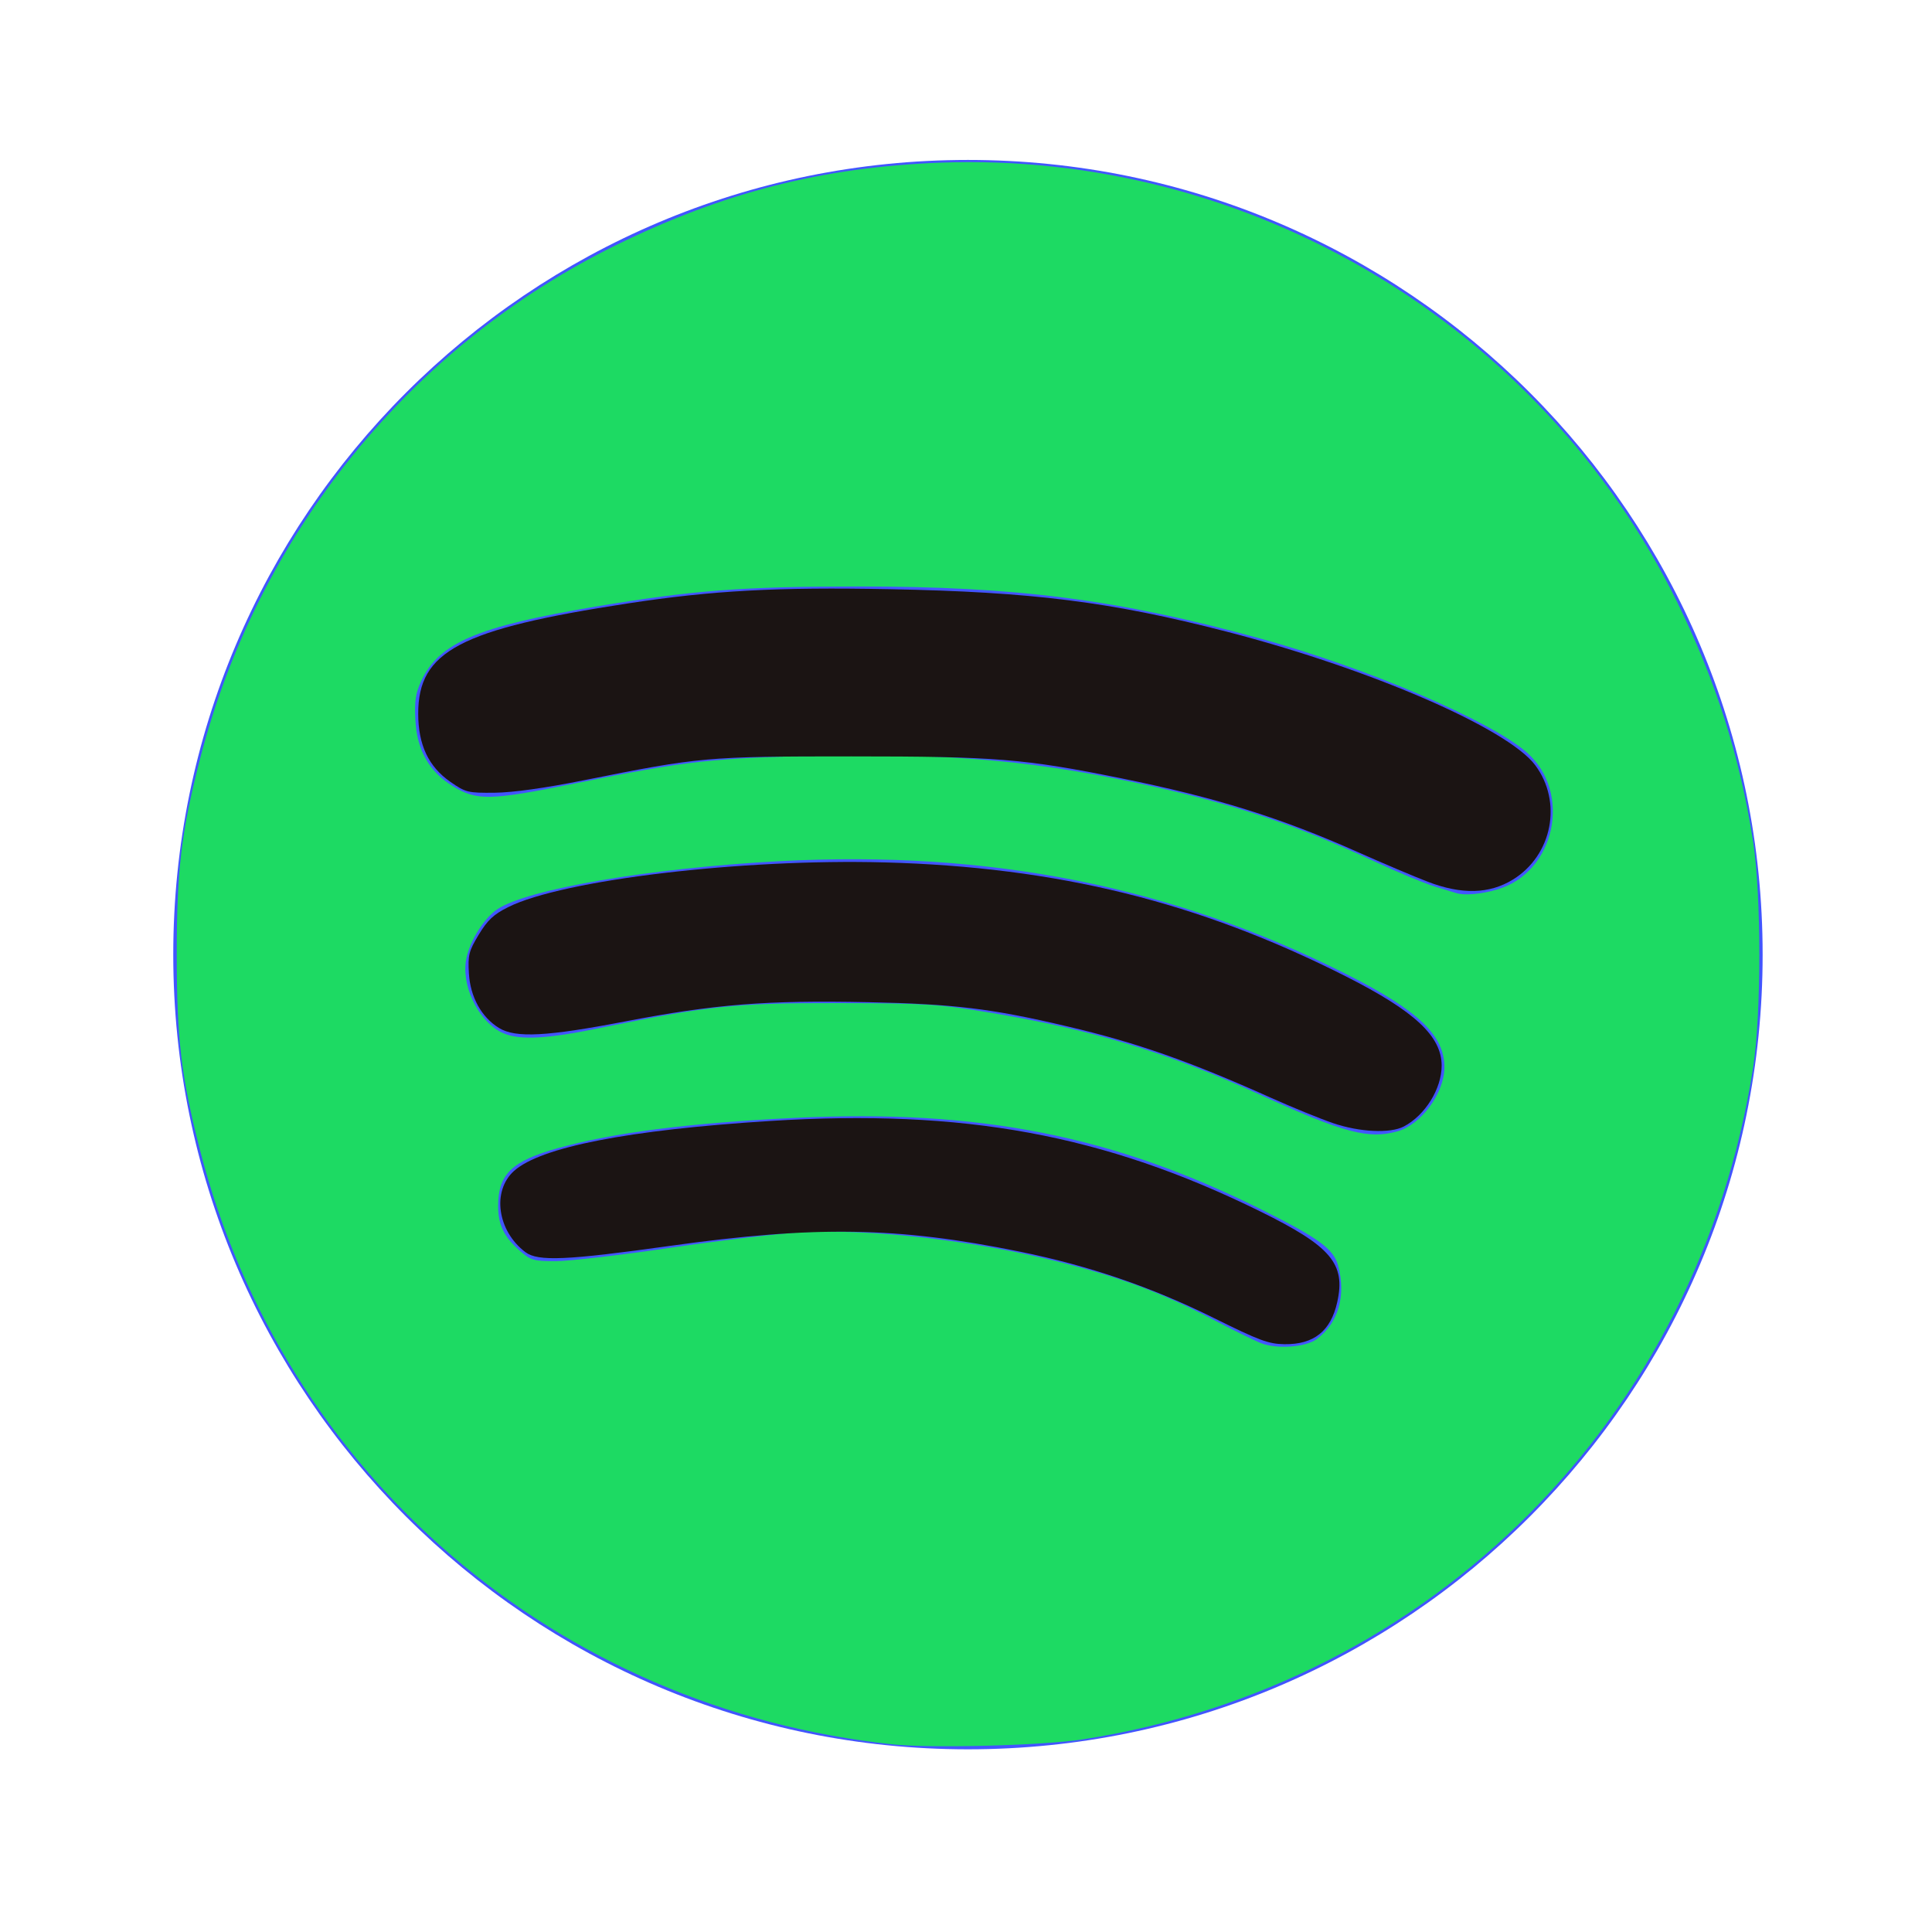
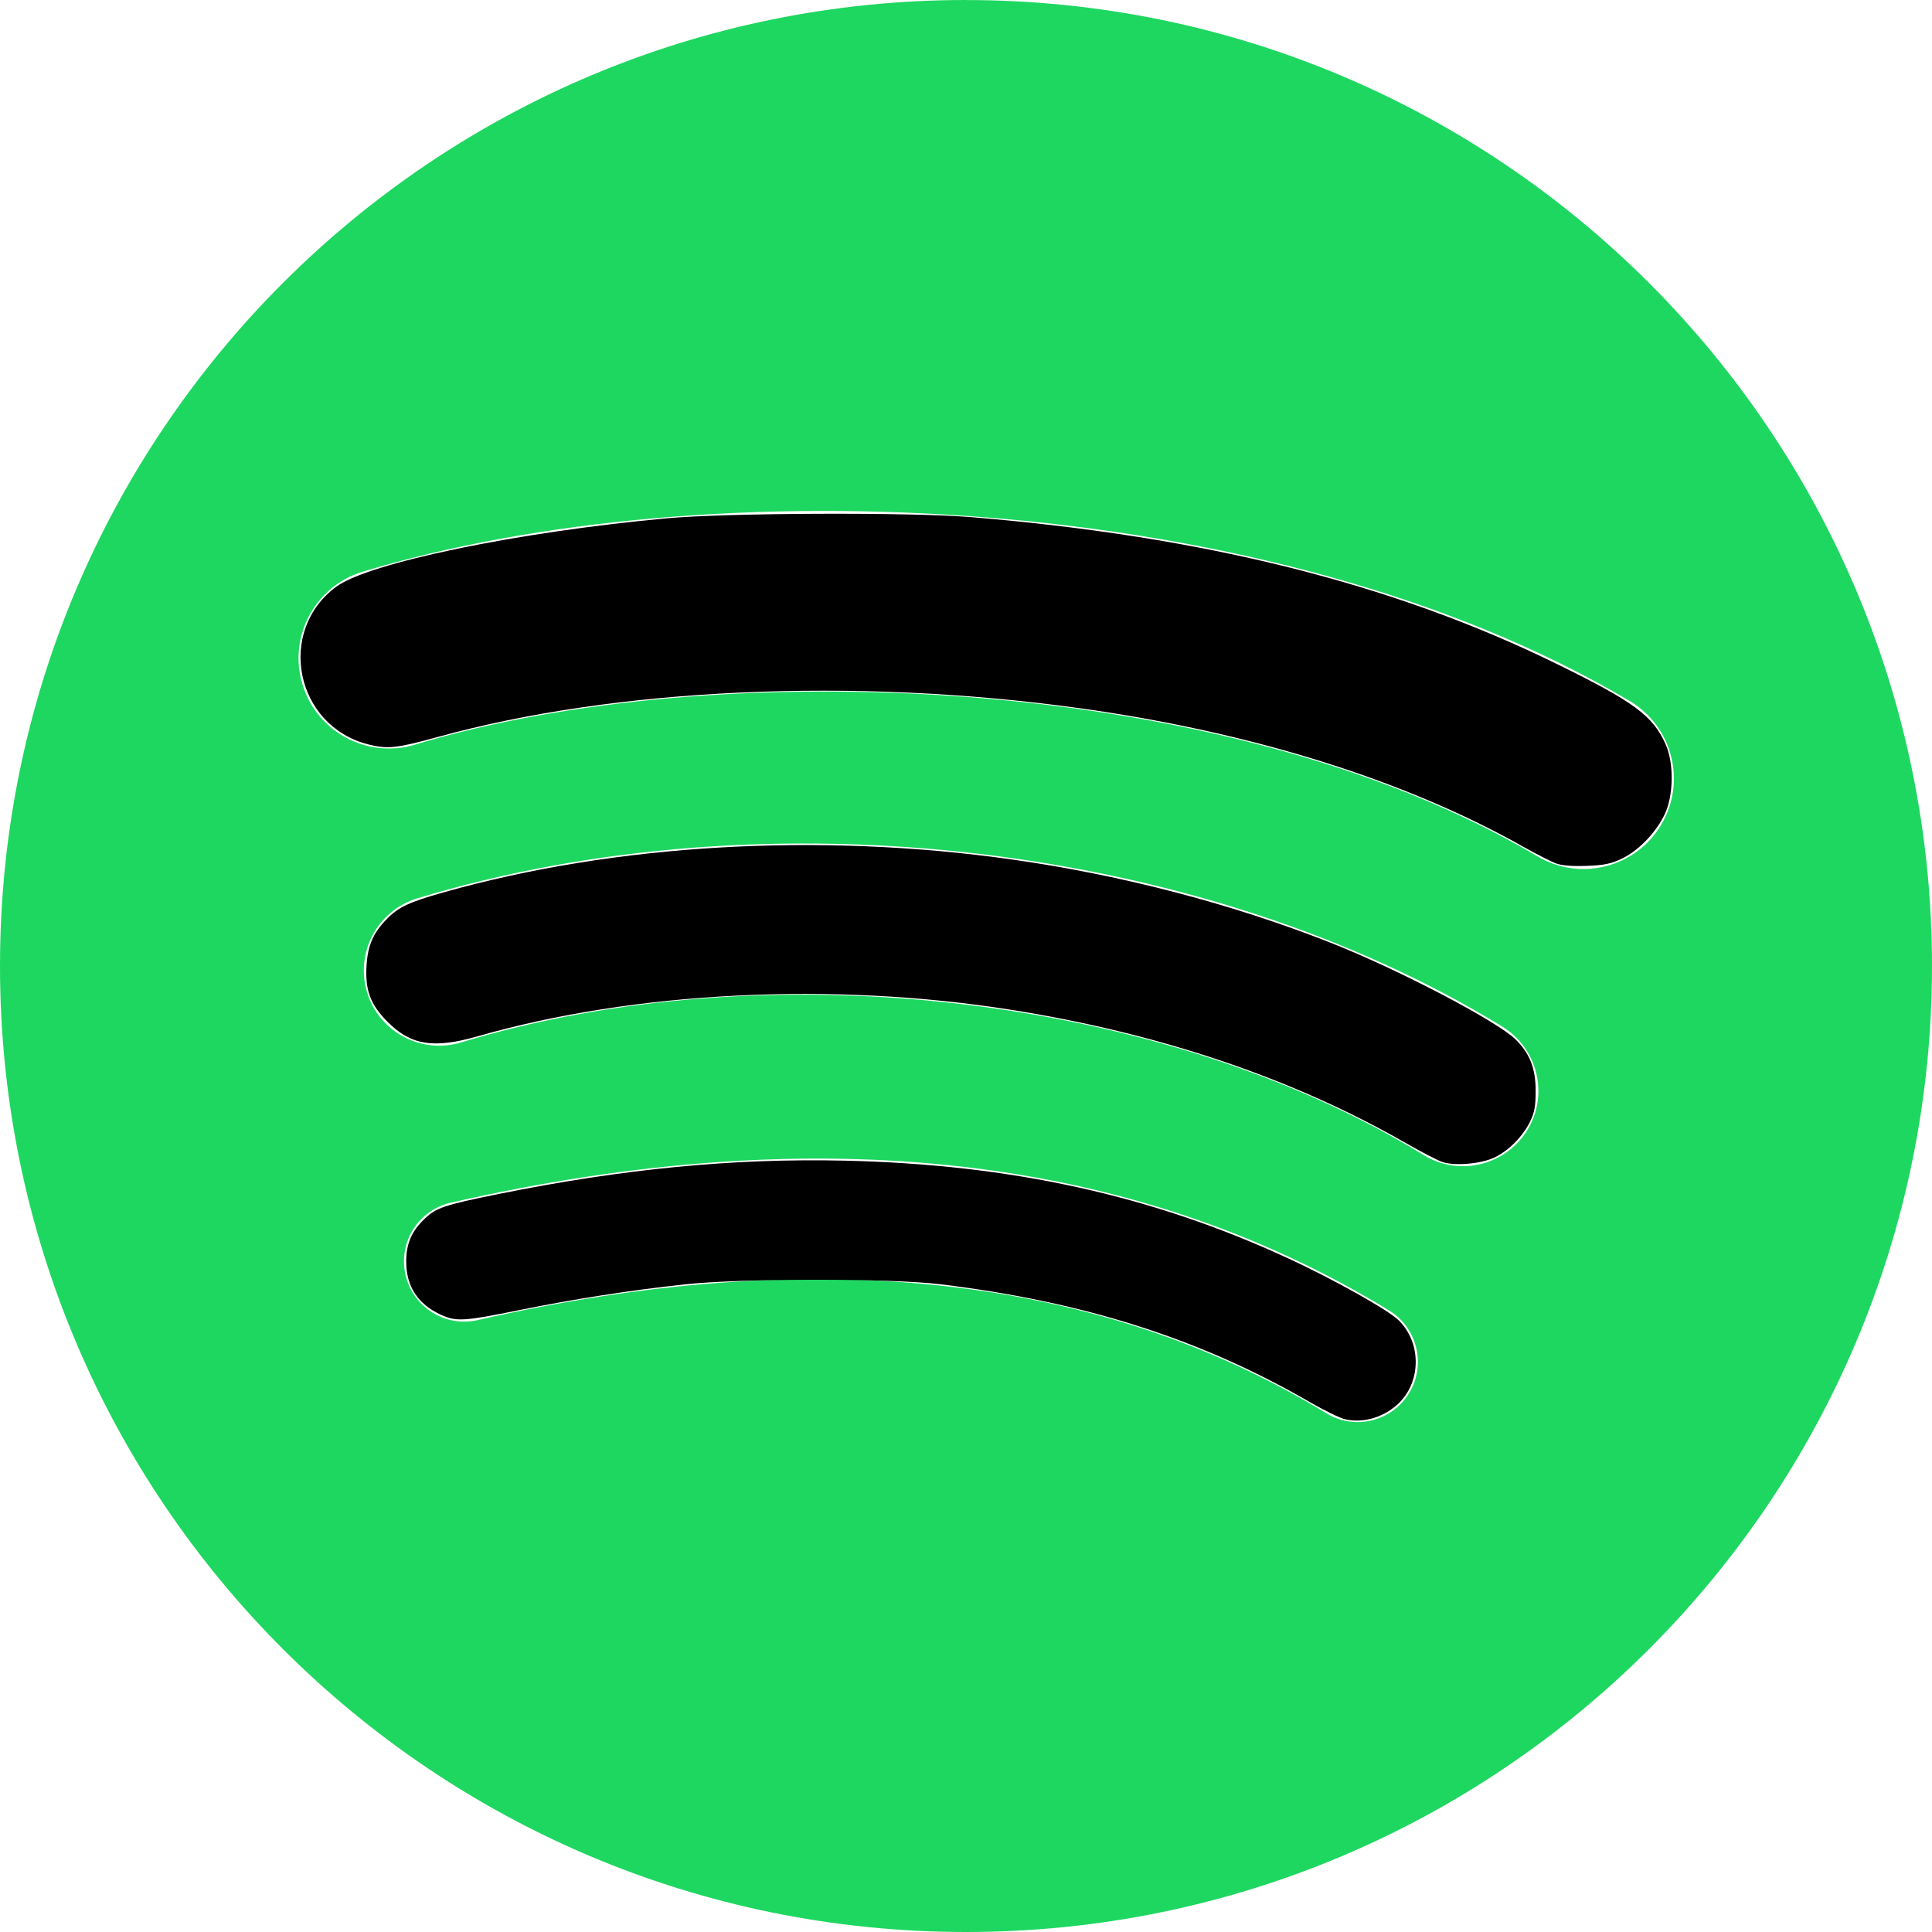
- <svg xmlns="http://www.w3.org/2000/svg" version="1.1" id="svg10589" width="225" height="225" viewBox="0 0 225 225">
-   <defs id="defs10593" />
-   <g id="g10595">
-     <circle style="fill:#4255ff" id="path11139" cx="112.727" cy="111.175" r="92.549" />
-     <path style="fill:#1dda63;fill-opacity:1;stroke-width:0.388" d="m 103.984,203.15 c -39.19,-4.158 -71.017,-31.464 -80.697,-69.232 -2.182,-8.514 -2.702,-12.893 -2.702,-22.742 0,-9.85 0.52,-14.229 2.702,-22.742 6.711,-26.183 24.474,-48.123 48.502,-59.906 12.496,-6.128 24.01,-9.058 37.641,-9.58 36.085,-1.382 70.06,18.893 85.947,51.29 4.475,9.125 7.244,17.871 8.783,27.745 0.973,6.242 0.973,20.145 0,26.387 -6.36,40.782 -37.377,71.859 -78.044,78.195 -4.568,0.712 -17.677,1.059 -22.131,0.586 z m 49.384,-47.212 c 2.498,-1.865 3.413,-5.035 2.468,-8.546 -0.518,-1.925 -2.207,-3.167 -8.774,-6.451 -17.383,-8.693 -33.019,-11.781 -54.453,-10.755 -12.302,0.589 -21.106,1.711 -27.606,3.518 -5.394,1.5 -6.99,3.041 -6.99,6.75 0,2.188 0.676,3.584 2.516,5.2 1.286,1.129 1.604,1.222 4.191,1.222 1.54,-9e-5 7.602,-0.71 13.471,-1.578 5.869,-0.868 12.767,-1.677 15.328,-1.798 8.088,-0.382 19.771,0.955 29.492,3.375 7.284,1.814 12.331,3.684 18.044,6.688 2.454,1.29 5.074,2.581 5.821,2.868 1.868,0.718 5.21,0.465 6.492,-0.492 z m 9.395,-24.189 c 2.77,-0.794 5.455,-4.47 5.455,-7.467 0,-3.69 -3.049,-6.602 -11.253,-10.747 -20.419,-10.316 -41.571,-14.546 -66.212,-13.241 -14.933,0.791 -29.348,3.249 -32.834,5.598 -1.696,1.143 -3.448,4.107 -3.689,6.242 -0.357,3.165 1.766,7.1 4.432,8.213 1.937,0.809 5.054,0.64 11.105,-0.604 12.74,-2.619 15.822,-2.942 27.827,-2.923 10.125,0.017 11.596,0.106 17.412,1.063 12.057,1.983 20.925,4.664 31.676,9.579 9.79,4.475 12.71,5.254 16.081,4.286 z m 11.629,-28.166 c 6.737,-2.001 8.729,-11.288 3.42,-15.95 -4.224,-3.708 -18.685,-9.884 -31.149,-13.301 C 130.176,69.811 118.421,68.294 99.922,68.3 86.457,68.304 80.647,68.75 69.327,70.65 55.658,72.943 51.152,74.857 49.09,79.244 c -0.693,1.475 -0.829,2.345 -0.715,4.593 0.177,3.497 1.583,6.003 4.315,7.692 2.826,1.747 4.342,1.717 14.248,-0.287 13.166,-2.663 16.206,-3.001 29.103,-3.229 15.35,-0.272 25.175,0.654 38.417,3.617 9.698,2.171 16.699,4.54 25.417,8.604 2.775,1.293 6.005,2.642 7.179,2.998 1.174,0.356 2.309,0.703 2.522,0.772 0.961,0.31 2.935,0.137 4.816,-0.421 z" id="path11349" />
-     <path style="fill:#1b1413;fill-opacity:1;stroke-width:0.388" d="m 141.327,153.475 c -7.238,-3.593 -14.486,-6.069 -22.59,-7.715 -14.21,-2.887 -23.738,-3.041 -40.74,-0.661 -11.97,1.676 -15.336,1.823 -16.794,0.735 -3.286,-2.453 -3.943,-7.142 -1.329,-9.477 3.103,-2.773 13.342,-4.77 29.765,-5.806 22.61,-1.426 38.945,1.58 57.075,10.504 8.304,4.087 10.022,6.107 9.018,10.601 -0.751,3.363 -2.724,4.935 -6.14,4.89 -1.856,-0.024 -2.933,-0.424 -8.265,-3.071 z" id="path12041" />
-     <path style="fill:#1b1413;fill-opacity:1;stroke-width:0.388" d="m 155.219,130.791 c -1.494,-0.512 -4.724,-1.832 -7.179,-2.933 -9.54,-4.282 -15.692,-6.439 -23.763,-8.332 -8.879,-2.083 -13.181,-2.604 -23.197,-2.812 -11.811,-0.245 -17.845,0.232 -28.246,2.236 -9.138,1.76 -12.779,1.952 -14.708,0.776 -2.051,-1.25 -3.358,-3.615 -3.519,-6.365 -0.125,-2.137 -0.007,-2.598 1.149,-4.514 1.023,-1.696 1.726,-2.354 3.422,-3.202 6.364,-3.183 27.204,-5.659 43.849,-5.211 20.129,0.542 36.58,4.607 53.709,13.272 8.036,4.065 11.159,6.974 11.159,10.396 0,2.697 -1.926,5.794 -4.411,7.092 -1.591,0.831 -5.174,0.656 -8.265,-0.403 z" id="path12043" />
-     <path style="fill:#1b1413;fill-opacity:1;stroke-width:0.388" d="m 166.278,102.688 c -1.601,-0.615 -5.27,-2.17 -8.153,-3.456 -8.982,-4.006 -16.545,-6.364 -27.56,-8.593 -11.251,-2.276 -14.651,-2.552 -31.419,-2.55 -16.879,0.002 -17.6,0.067 -31.238,2.798 -4.468,0.895 -8.173,1.411 -10.283,1.434 -3.14,0.033 -3.389,-0.028 -5.18,-1.272 -2.539,-1.763 -3.736,-4.297 -3.741,-7.925 -0.01,-7.294 4.868,-9.859 24.443,-12.854 9.798,-1.499 17.313,-1.907 30.462,-1.654 16.654,0.32 25.777,1.47 39.239,4.943 16.64,4.294 32.732,11.258 35.943,15.555 3.199,4.28 1.996,10.481 -2.581,13.311 -2.741,1.695 -5.98,1.781 -9.931,0.263 z" id="path12045" />
-   </g>
+ <svg xmlns="http://www.w3.org/2000/svg" viewBox="0 0 256 256" width="256" height="256" preserveAspectRatio="xMidYMid" version="1.1" id="svg1">
+   <defs id="defs1" />
+   <path d="M128 0C57.308 0 0 57.309 0 128c0 70.696 57.309 128 128 128 70.697 0 128-57.304 128-128C256 57.314 198.697.007 127.998.007l.001-.006Zm58.699 184.614c-2.293 3.76-7.215 4.952-10.975 2.644-30.053-18.357-67.885-22.515-112.44-12.335a7.981 7.981 0 0 1-9.552-6.007 7.968 7.968 0 0 1 6-9.553c48.76-11.14 90.583-6.344 124.323 14.276 3.76 2.308 4.952 7.215 2.644 10.975Zm15.667-34.853c-2.89 4.695-9.034 6.178-13.726 3.289-34.406-21.148-86.853-27.273-127.548-14.92-5.278 1.594-10.852-1.38-12.454-6.649-1.59-5.278 1.386-10.842 6.655-12.446 46.485-14.106 104.275-7.273 143.787 17.007 4.692 2.89 6.175 9.034 3.286 13.72v-.001Zm1.345-36.293C162.457 88.964 94.394 86.71 55.007 98.666c-6.325 1.918-13.014-1.653-14.93-7.978-1.917-6.328 1.65-13.012 7.98-14.935C93.27 62.027 168.434 64.68 215.929 92.876c5.702 3.376 7.566 10.724 4.188 16.405-3.362 5.69-10.73 7.565-16.4 4.187h-.006Z" fill="#1ED760" id="path1" />
+   <path style="fill:#000000;stroke-width:26.81;stroke-linejoin:round;paint-order:markers stroke fill" d="m 178.175,188.042 c -0.67,-0.161 -2.765,-1.188 -4.657,-2.281 -14.487,-8.371 -29.799,-13.253 -48.891,-15.589 -6.568,-0.804 -26.456,-0.797 -33.887,0.012 -7.292,0.793 -14.745,1.954 -22.051,3.434 -7.193,1.457 -8.223,1.518 -10.23,0.61 -3.07,-1.39 -4.634,-3.766 -4.634,-7.041 0,-2.387 0.7,-4.019 2.437,-5.685 1.536,-1.472 2.623,-1.837 9.775,-3.283 16.613,-3.358 31.163,-4.761 45.902,-4.425 22.015,0.501 40.66,4.599 58.62,12.884 6.129,2.827 13.423,6.915 14.805,8.297 3.079,3.079 2.947,8.366 -0.281,11.2 -1.958,1.719 -4.583,2.429 -6.909,1.868 z" id="path2" />
+   <path style="fill:#000000;stroke-width:26.81;stroke-linejoin:round;paint-order:markers stroke fill" d="m 191.19,153.997 c -0.578,-0.177 -2.818,-1.335 -4.979,-2.573 -14.931,-8.556 -32.61,-14.518 -52.269,-17.626 -23.623,-3.735 -49.878,-2.428 -70.664,3.517 -5.831,1.668 -8.815,1.19 -11.914,-1.906 -2.289,-2.286 -3.008,-4.226 -2.792,-7.53 0.171,-2.617 0.886,-4.257 2.645,-6.064 1.588,-1.631 2.947,-2.271 7.627,-3.59 22.708,-6.399 49.731,-7.956 75.259,-4.336 14.552,2.063 29.149,5.879 42.238,11.04 8.96,3.533 22.091,10.409 24.523,12.84 1.858,1.858 2.619,3.825 2.619,6.773 0,2.036 -0.154,2.883 -0.742,4.077 -0.978,1.985 -2.804,3.829 -4.699,4.747 -1.732,0.838 -5.149,1.153 -6.851,0.631 z" id="path3" />
+   <path style="fill:#000000;stroke-width:26.81;stroke-linejoin:round;paint-order:markers stroke fill" d="m 206.151,114.397 c -0.653,-0.243 -2.604,-1.241 -4.336,-2.217 -15.702,-8.847 -36.123,-15.213 -58.879,-18.356 -29.684,-4.1 -61.351,-2.671 -84.959,3.834 -5.431,1.496 -6.622,1.624 -9.165,0.982 -9.684,-2.445 -12.236,-15.01 -4.246,-20.903 4.289,-3.163 23.994,-7.241 43.765,-9.056 7.911,-0.726 32.292,-0.823 40.311,-0.16 31.019,2.565 56.017,8.836 77.731,19.5 10.181,5 12.629,6.81 14.331,10.6 1.108,2.466 1.063,6.742 -0.095,9.214 -1.149,2.451 -3.459,4.86 -5.683,5.927 -1.462,0.701 -2.36,0.887 -4.698,0.972 -1.907,0.07 -3.295,-0.045 -4.078,-0.336 z" id="path4" />
</svg>
